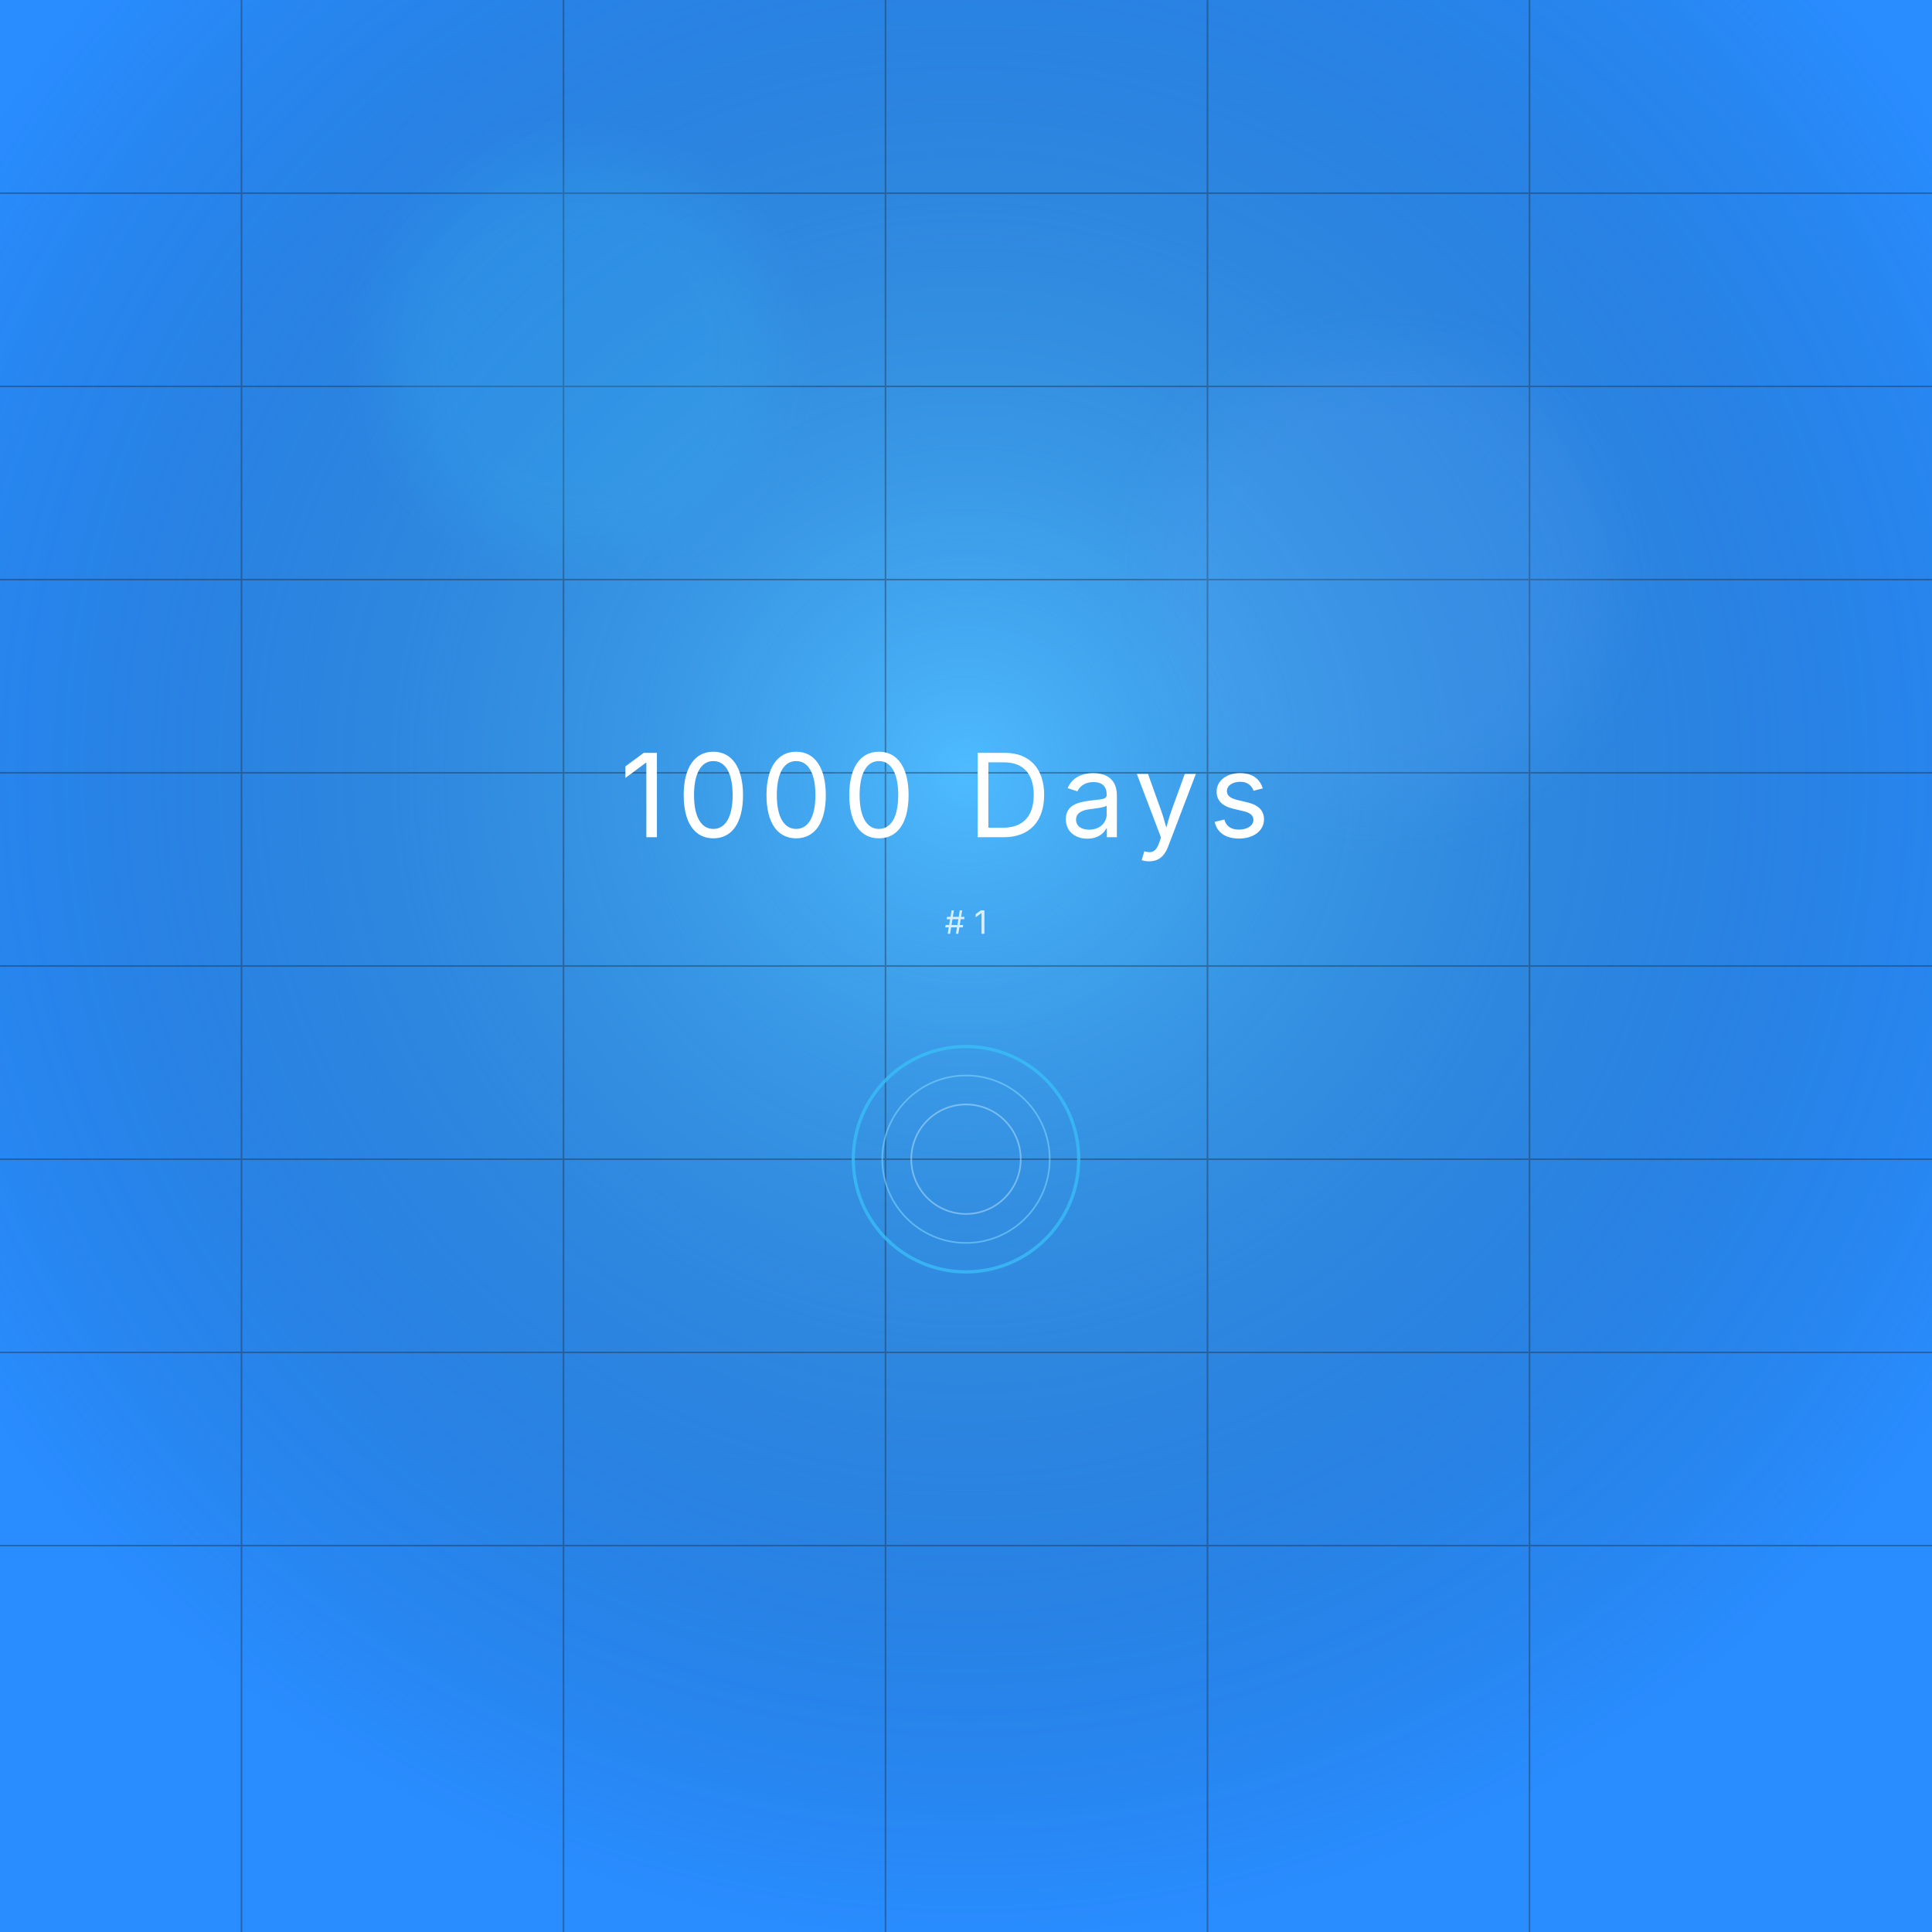
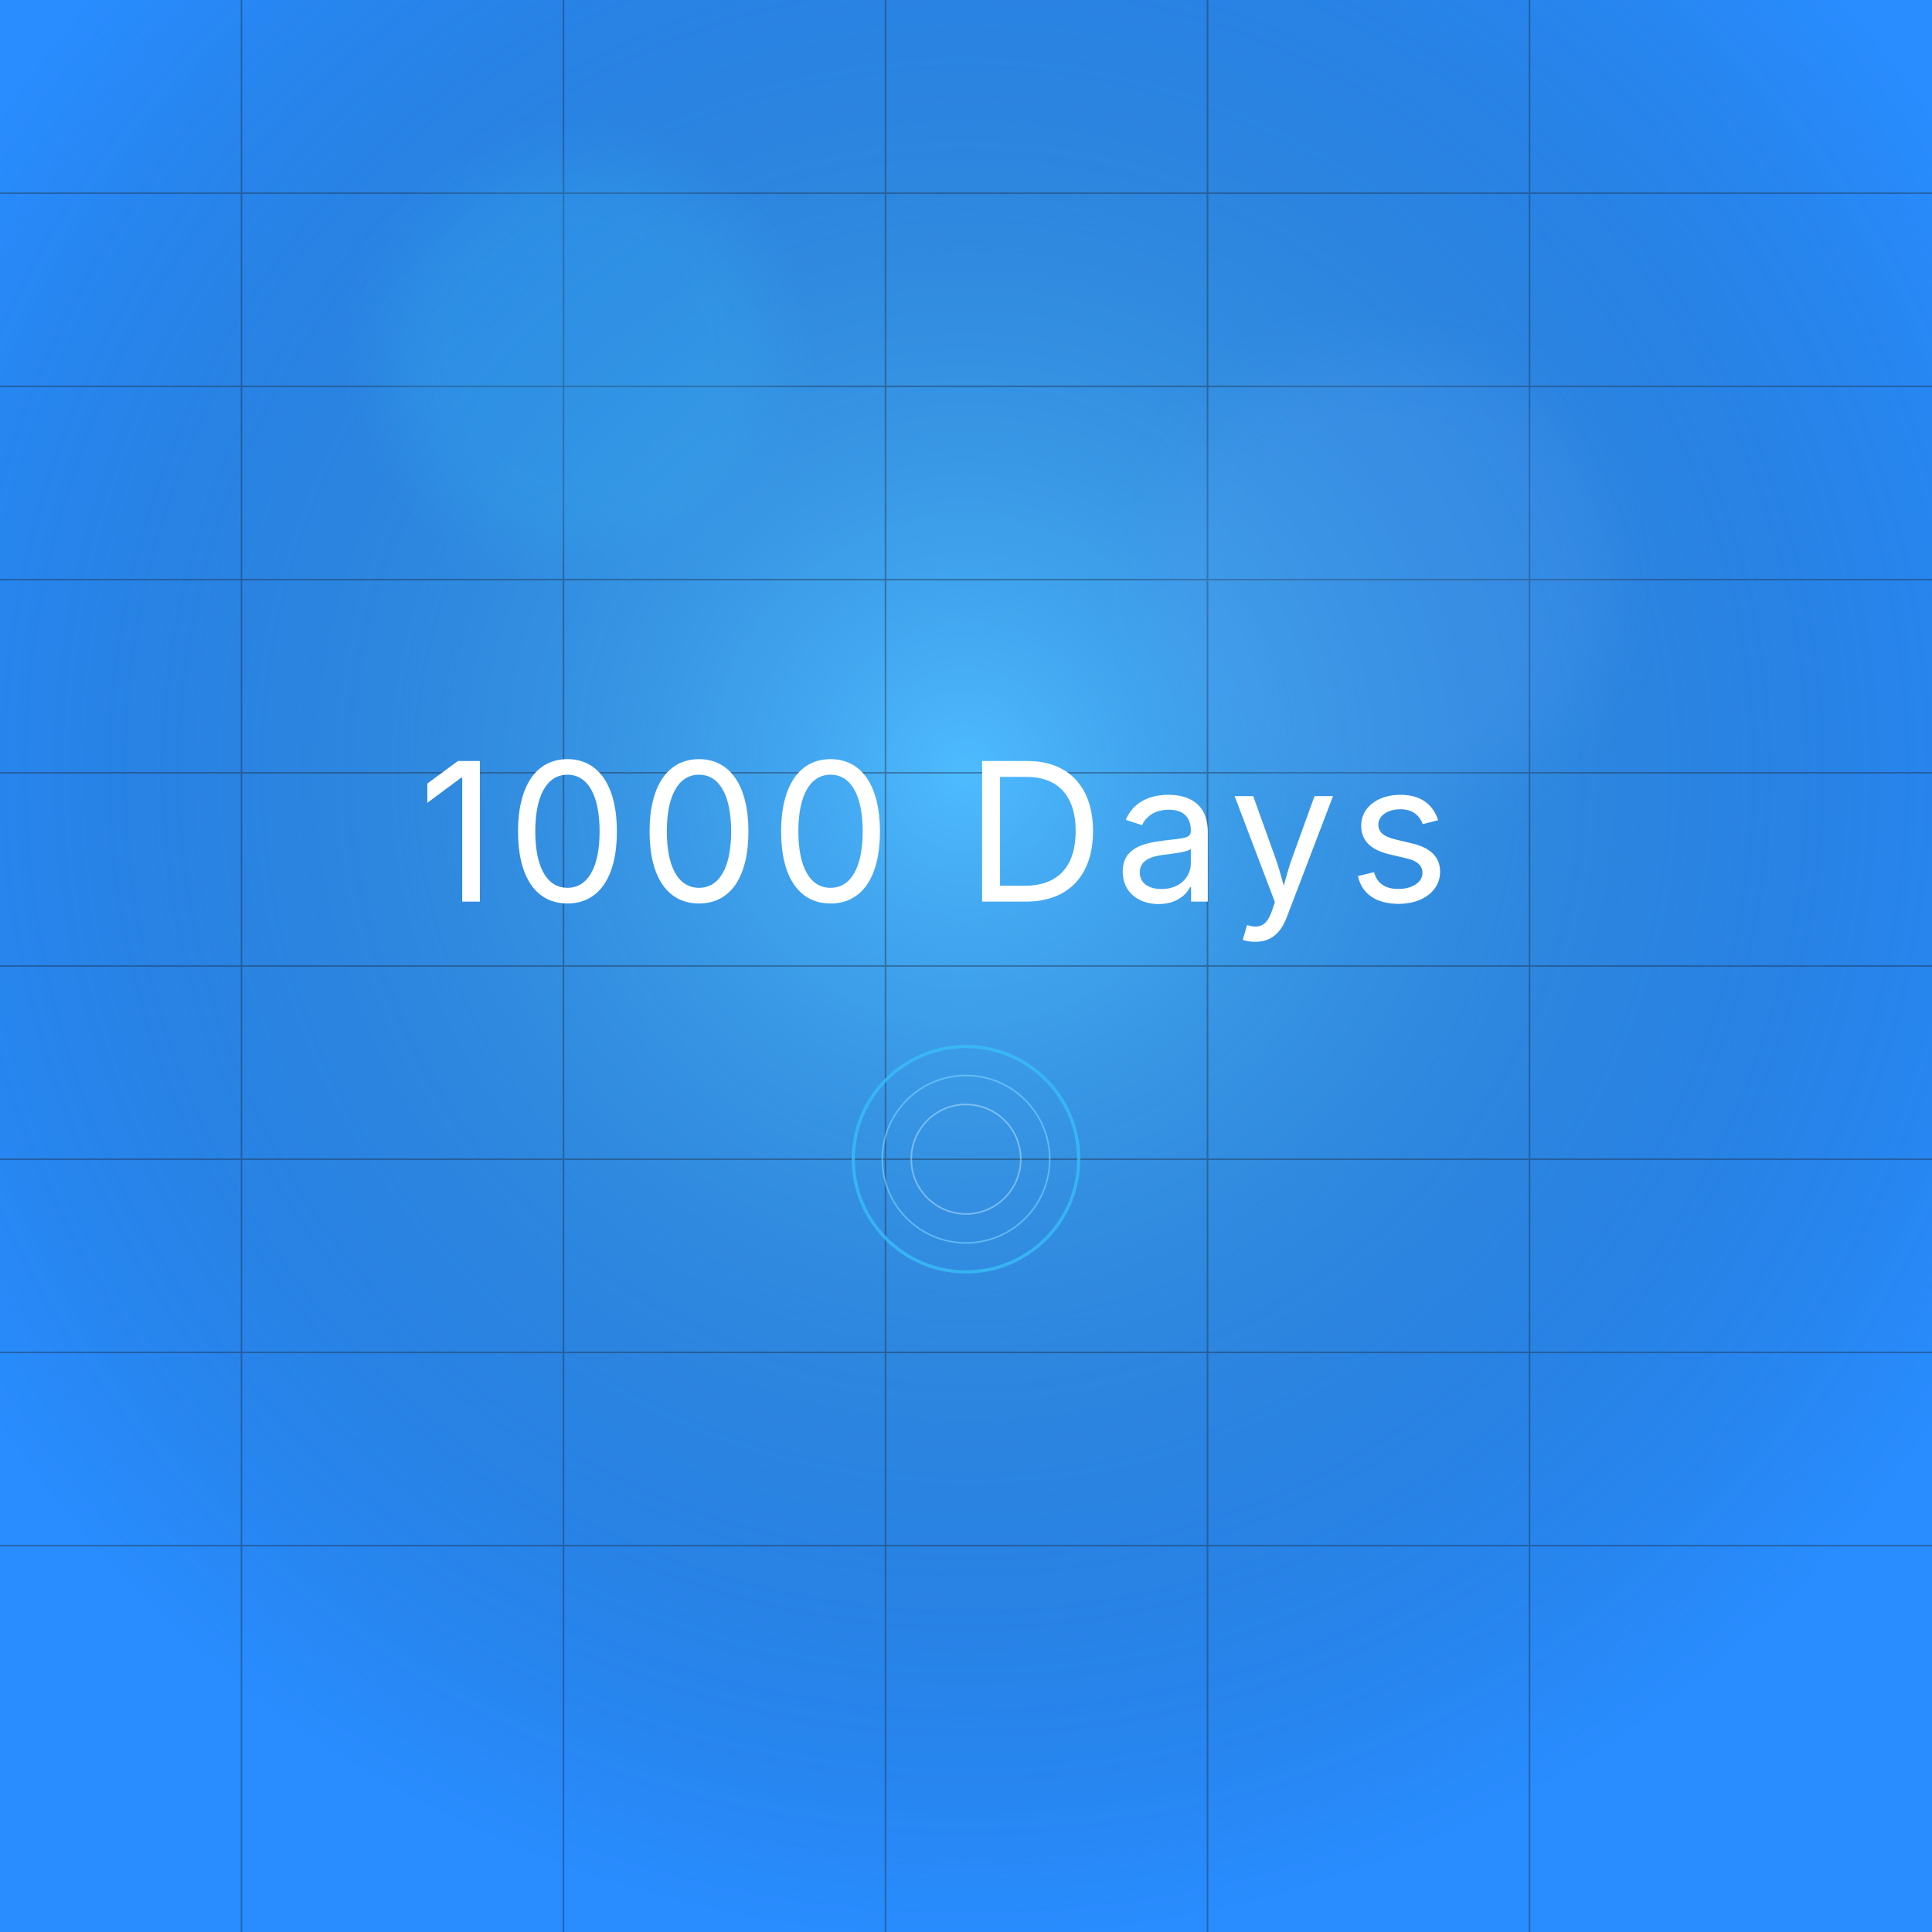
<svg xmlns="http://www.w3.org/2000/svg" width="1200" height="1200" viewBox="0 0 1200 1200">
  <defs>
    <linearGradient id="bg" x1="0" y1="0" x2="1" y2="1">
      <stop offset="0%" stop-color="rgb(41, 141, 255)" />
      <stop offset="100%" stop-color="rgb(41, 141, 255)" />
    </linearGradient>
    <radialGradient id="glow" cx="50%" cy="40%" r="60%">
      <stop offset="0%" stop-color="#66d9ff" stop-opacity="0.6" />
      <stop offset="100%" stop-color="#0b1a2a" stop-opacity="0" />
    </radialGradient>
    <filter id="blur">
      <feGaussianBlur stdDeviation="18" />
    </filter>
  </defs>
  <rect width="1200" height="1200" fill="url(#bg)" />
  <rect width="1200" height="1200" fill="url(#glow)" />
  <g opacity="0.4">
    <path d="M0 120 H1200" stroke="#1e293b" stroke-width="1" />
    <path d="M0 240 H1200" stroke="#1e293b" stroke-width="1" />
    <path d="M0 360 H1200" stroke="#1e293b" stroke-width="1" />
    <path d="M0 480 H1200" stroke="#1e293b" stroke-width="1" />
    <path d="M0 600 H1200" stroke="#1e293b" stroke-width="1" />
    <path d="M0 720 H1200" stroke="#1e293b" stroke-width="1" />
    <path d="M0 840 H1200" stroke="#1e293b" stroke-width="1" />
    <path d="M0 960 H1200" stroke="#1e293b" stroke-width="1" />
    <path d="M150 0 V1200" stroke="#1e293b" stroke-width="1" />
    <path d="M350 0 V1200" stroke="#1e293b" stroke-width="1" />
    <path d="M550 0 V1200" stroke="#1e293b" stroke-width="1" />
    <path d="M750 0 V1200" stroke="#1e293b" stroke-width="1" />
    <path d="M950 0 V1200" stroke="#1e293b" stroke-width="1" />
  </g>
  <circle cx="360" cy="220" r="120" fill="#38bdf8" opacity="0.18" filter="url(#blur)">
    <animate attributeName="r" values="110;140;110" dur="6s" repeatCount="indefinite" />
    <animate attributeName="opacity" values="0.12;0.3;0.12" dur="6s" repeatCount="indefinite" />
  </circle>
  <circle cx="860" cy="360" r="140" fill="#60a5fa" opacity="0.16" filter="url(#blur)">
    <animate attributeName="r" values="140;170;140" dur="7s" repeatCount="indefinite" />
    <animate attributeName="opacity" values="0.1;0.25;0.1" dur="7s" repeatCount="indefinite" />
  </circle>
  <g font-family="ui-sans-serif, -apple-system, BlinkMacSystemFont, 'Segoe UI', sans-serif" text-anchor="middle">
-     <text x="600" y="520" font-size="72" fill="#ffffff" letter-spacing="6">
+     <text x="600" y="560" font-size="120" fill="#ffffff" letter-spacing="6">
      1000 Days
      <animate attributeName="letter-spacing" values="6;10;6" dur="4s" repeatCount="indefinite" />
-     </text>
-     <text x="600" y="580" font-size="20" fill="#ffffff" opacity="0.8">
-       # 1
    </text>
  </g>
  <g transform="translate(600 720)">
    <circle r="70" fill="none" stroke="#38bdf8" stroke-width="2" opacity="0.8">
      <animateTransform attributeName="transform" type="rotate" from="0" to="360" dur="8s" repeatCount="indefinite" />
    </circle>
    <circle r="52" fill="none" stroke="#7dd3fc" stroke-width="1" opacity="0.6">
      <animateTransform attributeName="transform" type="rotate" from="360" to="0" dur="10s" repeatCount="indefinite" />
    </circle>
    <circle r="34" fill="none" stroke="#bae6fd" stroke-width="1" opacity="0.5" />
  </g>
</svg>
